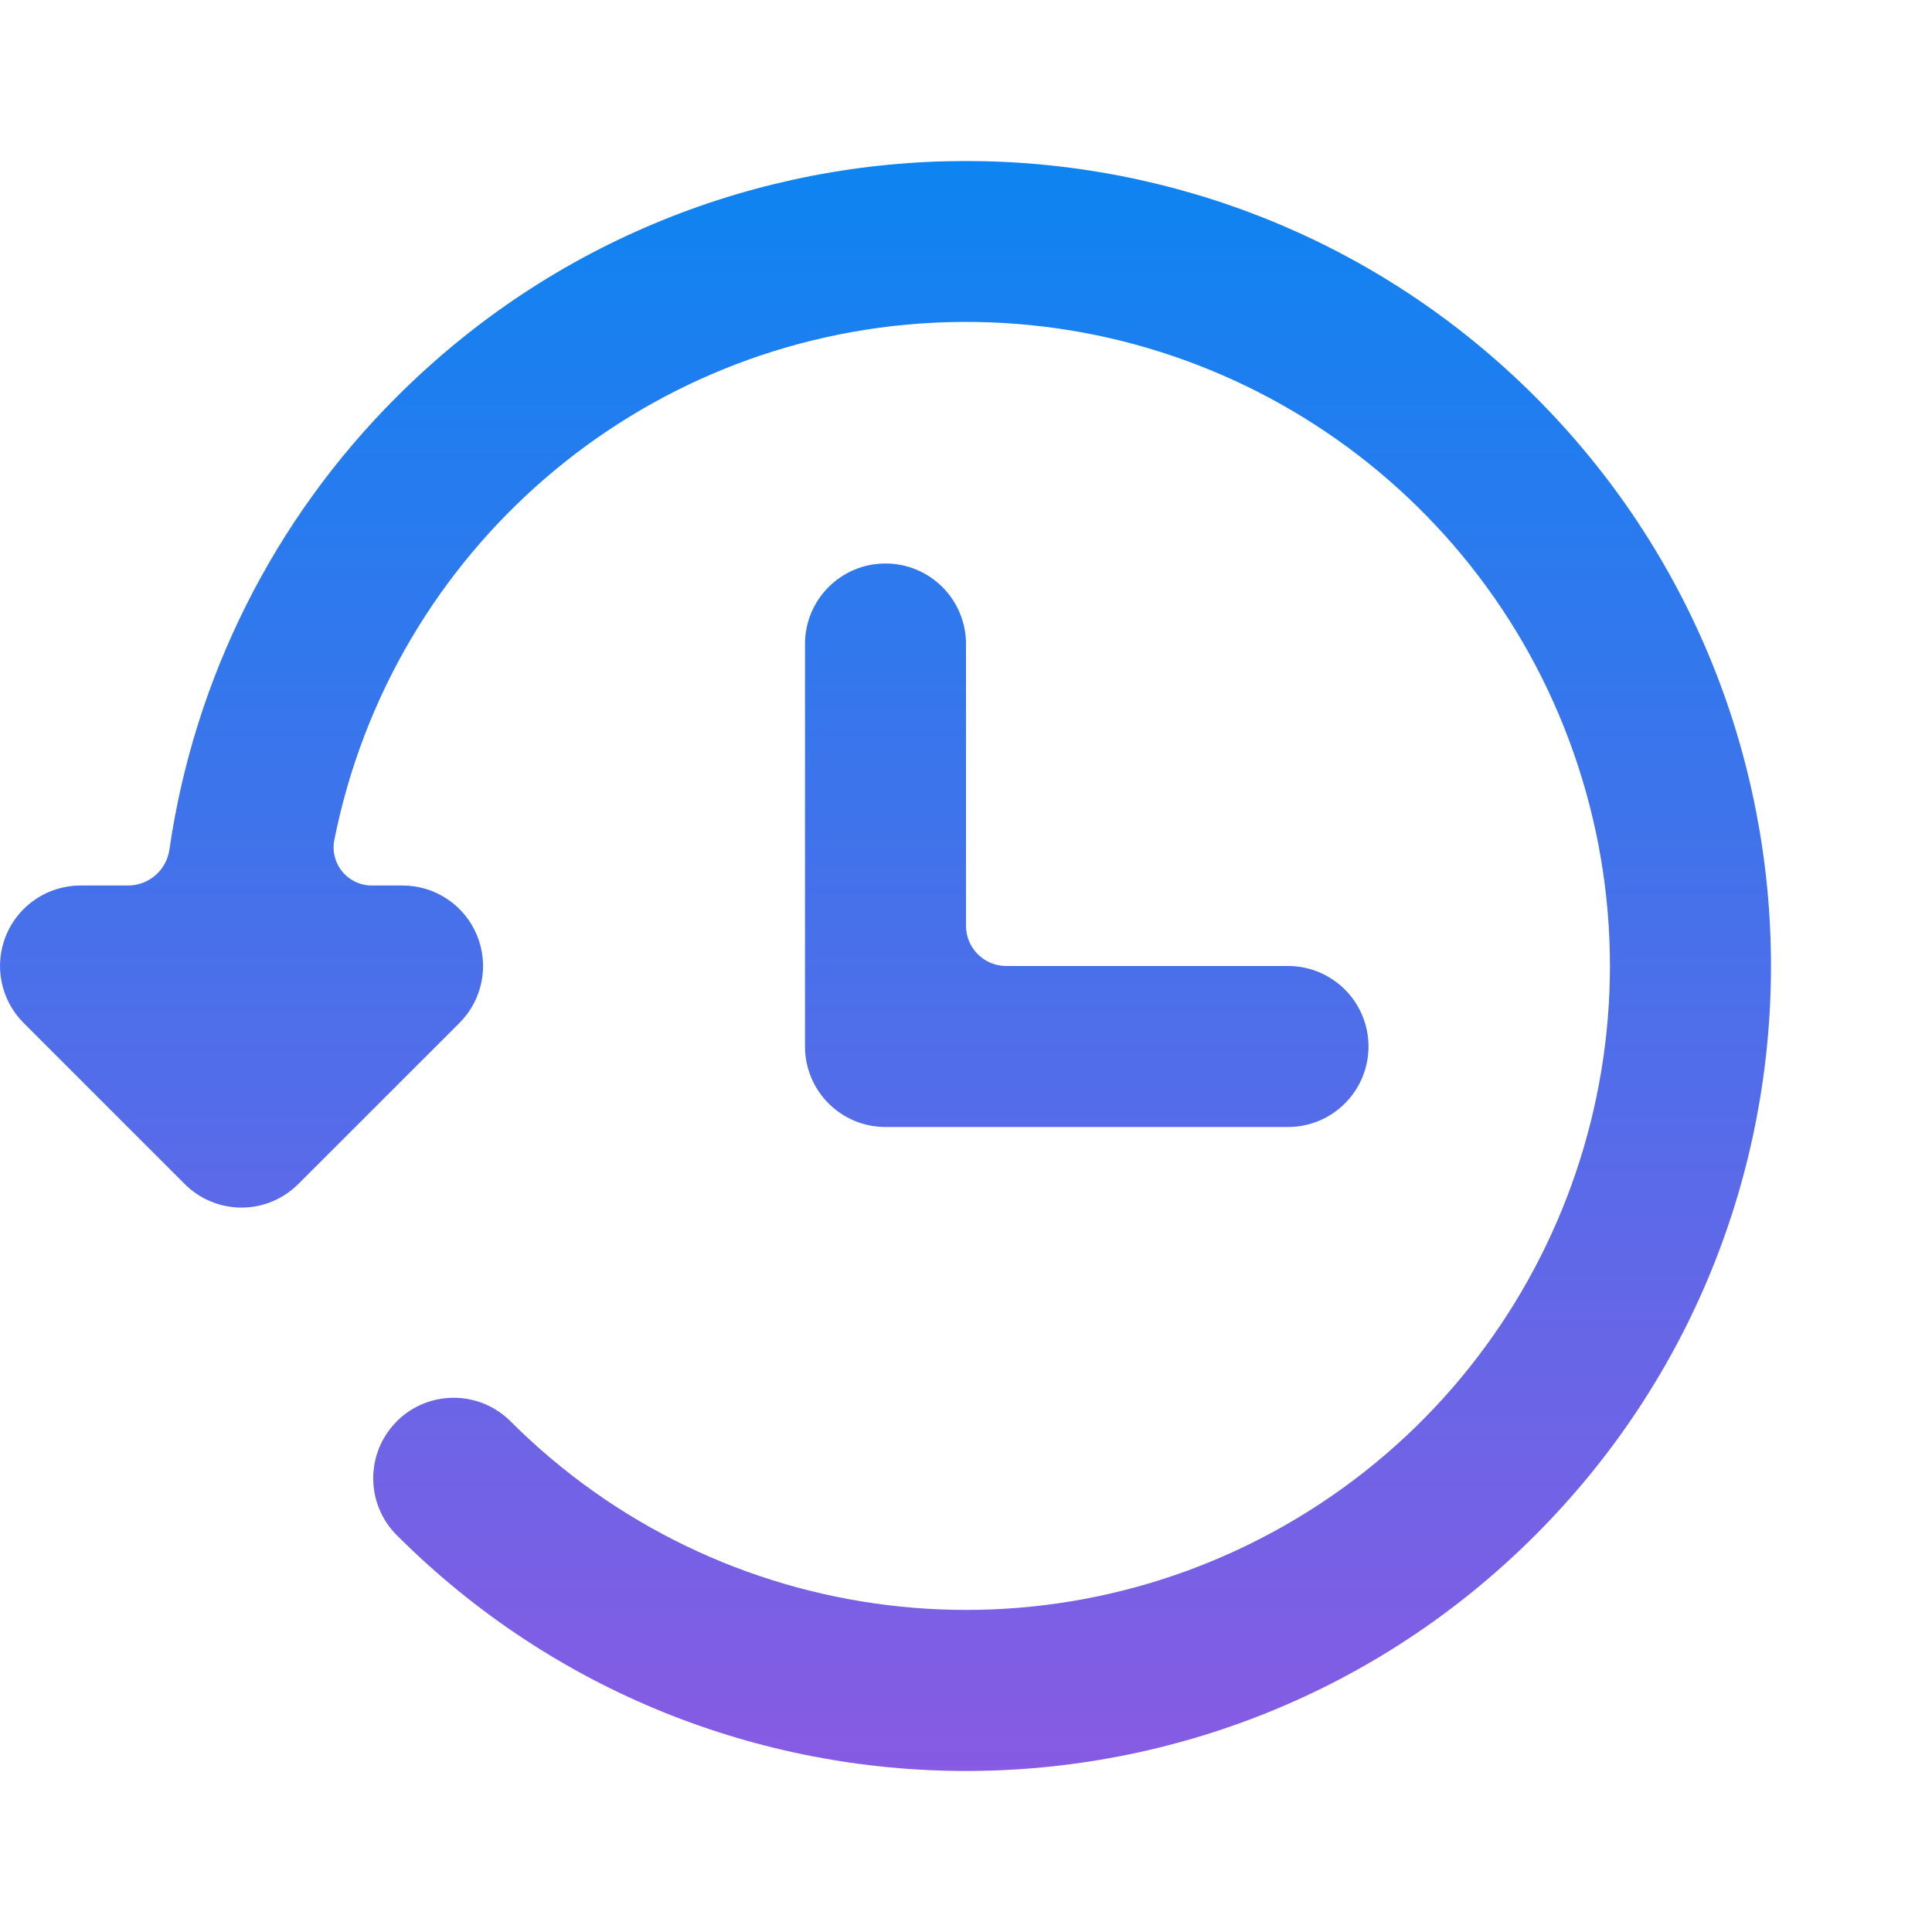
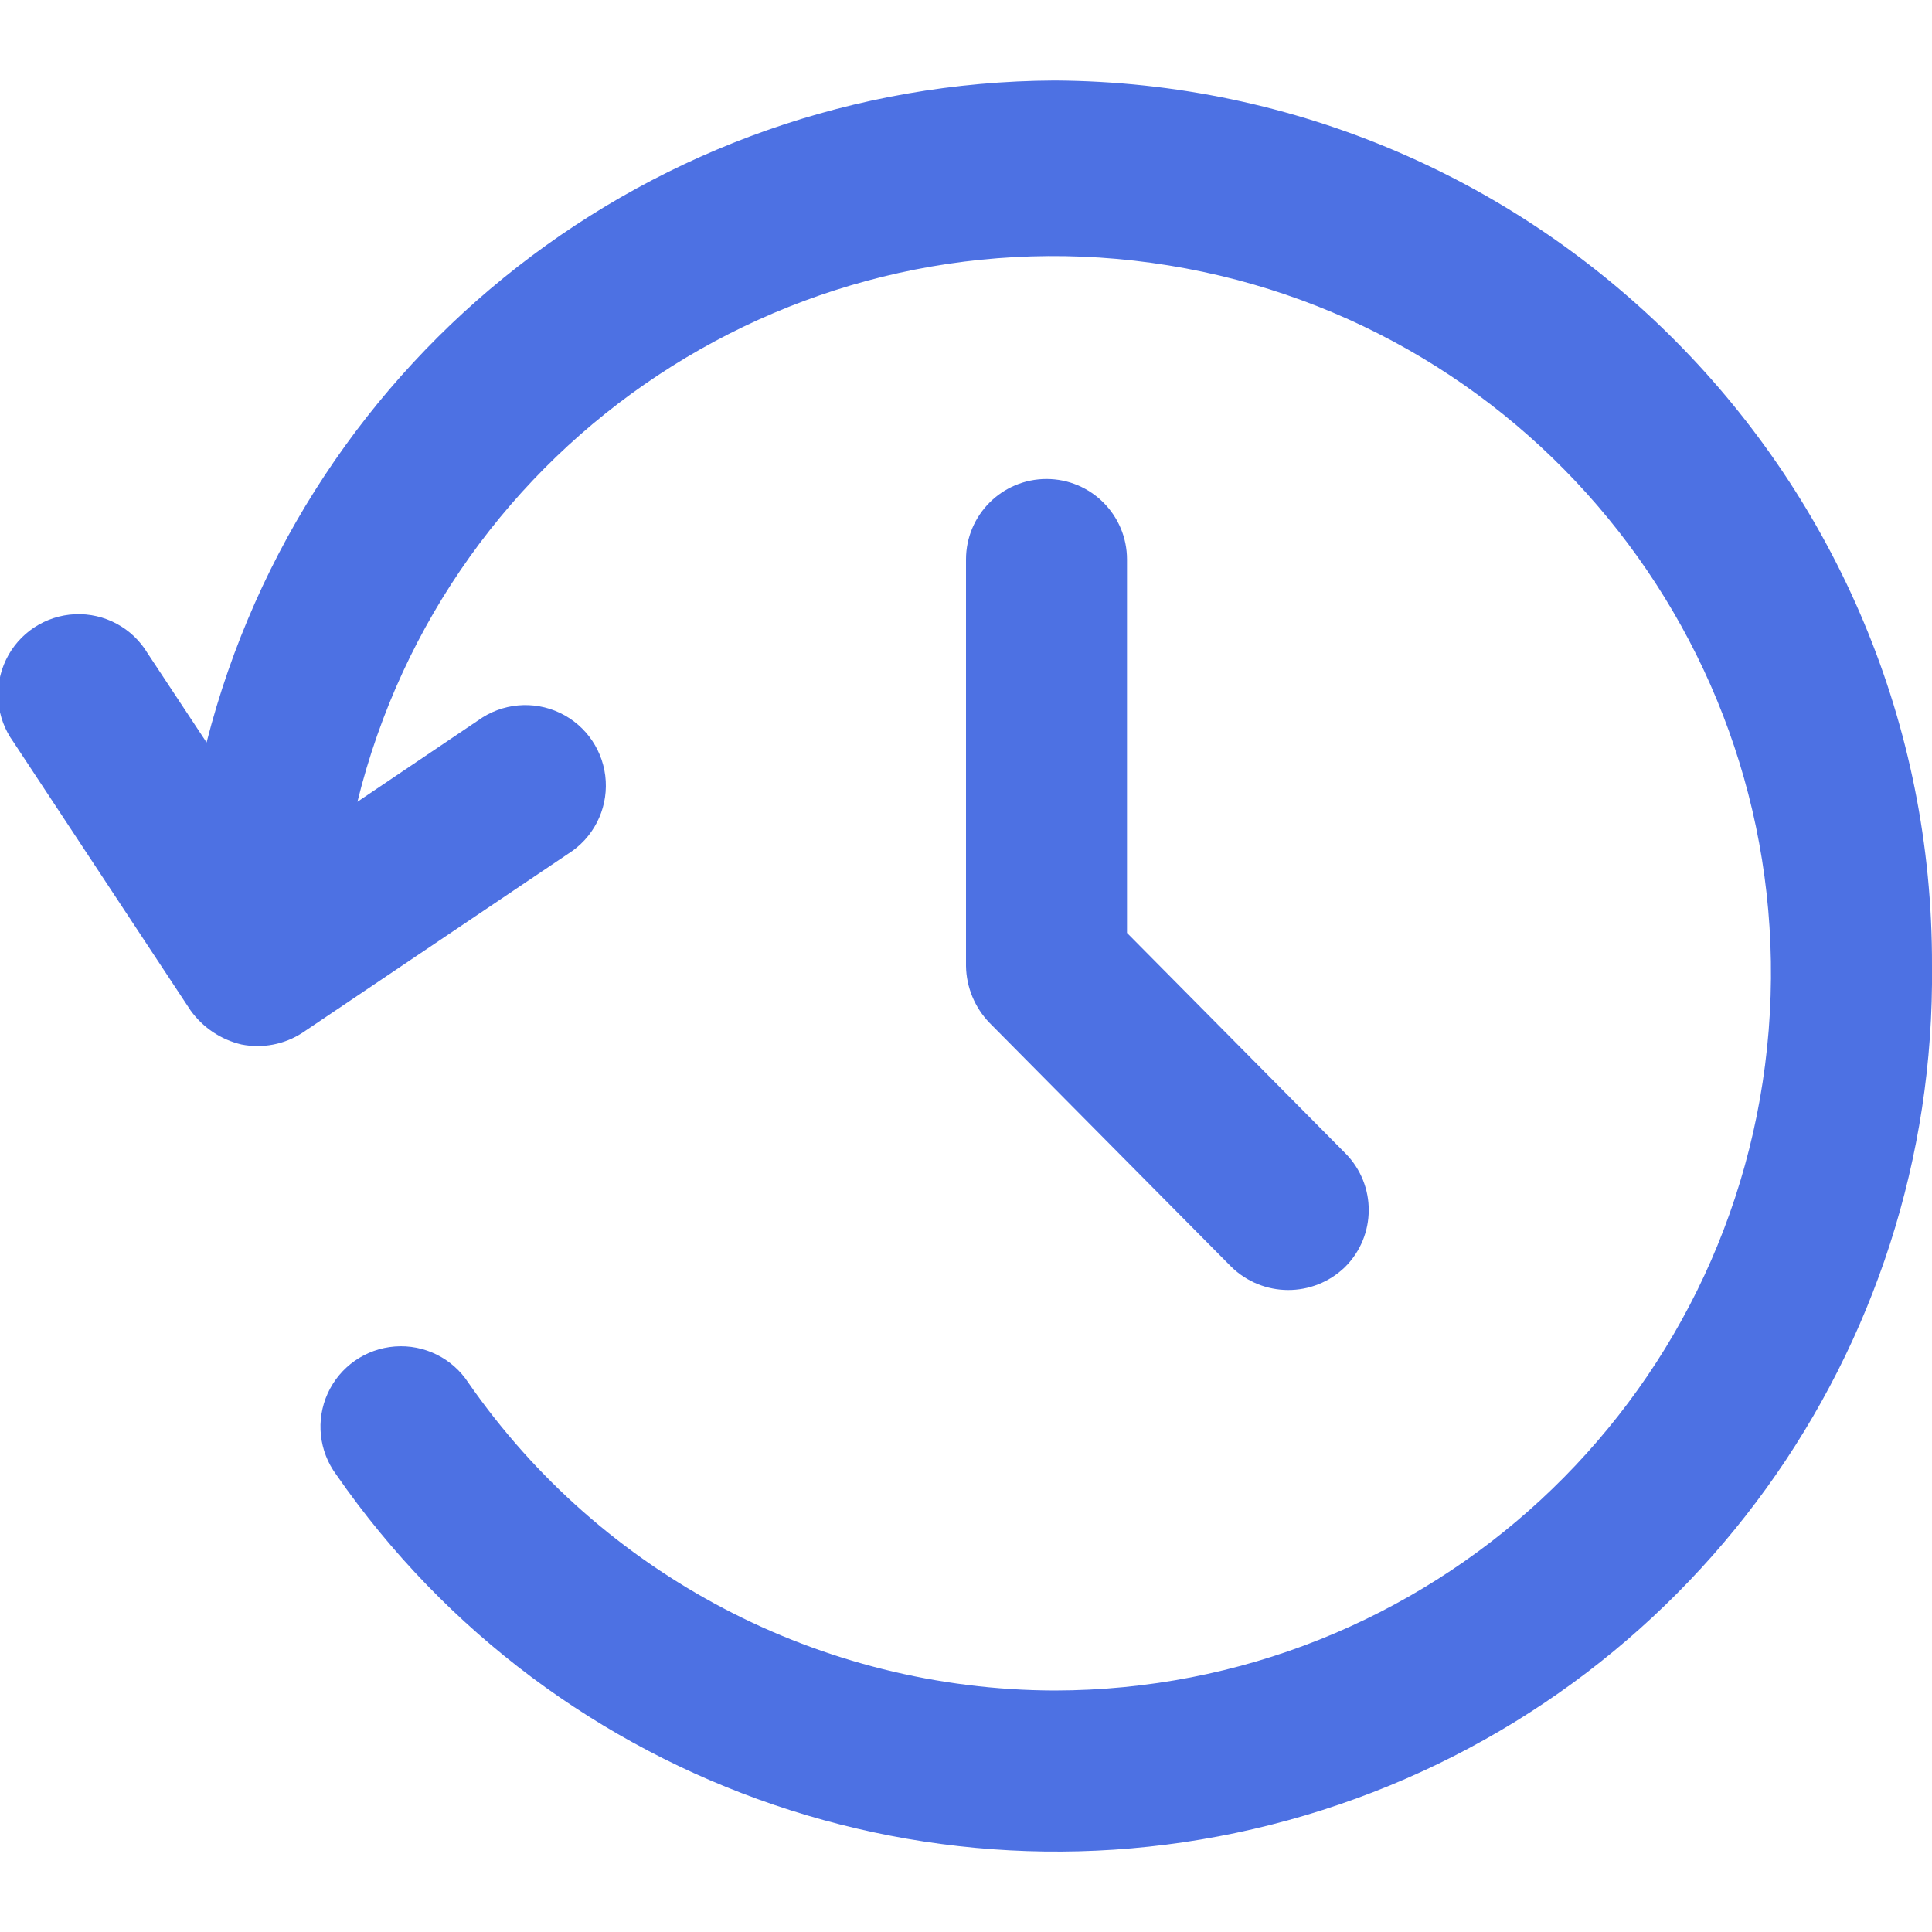
<svg xmlns="http://www.w3.org/2000/svg" version="1.1" width="18" height="18" x="0" y="0" viewBox="0 0 24 24" style="enable-background:new 0 0 512 512" xml:space="preserve" class="">
-   <defs>
-     <linearGradient id="a" x1="11" x2="11" y1="2" y2="22" gradientUnits="userSpaceOnUse">
-       <stop offset="0" stop-color="#0d84f1" />
-       <stop offset="1" stop-color="#875be3" />
-     </linearGradient>
-   </defs>
  <g>
-     <linearGradient id="a" x1="11" x2="11" y1="2" y2="22" gradientUnits="userSpaceOnUse">
-       <stop offset="0" stop-color="#0d84f1" />
-       <stop offset="1" stop-color="#875be3" />
-     </linearGradient>
-     <path fill="url(&quot;#a&quot;)" fill-rule="evenodd" d="M4.929 17.657a1 1 0 0 0 0 1.414c3.905 3.905 10.237 3.905 14.142 0 3.905-3.905 3.905-10.237 0-14.142-3.905-3.905-10.237-3.905-14.142 0a9.959 9.959 0 0 0-2.824 5.622.519.519 0 0 1-.508.449H1a1 1 0 0 0-.707 1.707l2 2 .002.002a.997.997 0 0 0 1.413-.003l2-1.999A1 1 0 0 0 5 11h-.371a.474.474 0 0 1-.477-.56 8 8 0 1 1 2.19 7.216 1 1 0 0 0-1.413 0zM10 8a1 1 0 1 1 2 0v3.5a.5.5 0 0 0 .5.5H16a1 1 0 1 1 0 2h-5a1 1 0 0 1-1-1z" clip-rule="evenodd" data-original="url(#a)" class="" />
+     <path d="M13.1 1A10.927 10.927 0 0 0 2.566 9.223l-.732-1.107a1 1 0 1 0-1.668 1.1l2.2 3.334a1.084 1.084 0 0 0 .634.425 1.024 1.024 0 0 0 .756-.145l3.3-2.223a1 1 0 1 0-1.115-1.659L4.44 9.96A8.909 8.909 0 1 1 13.1 21a8.892 8.892 0 0 1-7.281-3.822 1 1 0 1 0-1.64 1.143A10.881 10.881 0 0 0 24 12 10.963 10.963 0 0 0 13.1 1z" fill="#4D71E3" data-original="#000000" opacity="1" class="" />
+     <path d="M13 5.95a1 1 0 0 0-1 1V12a1.04 1.04 0 0 0 .293.707l3 3.027a1.013 1.013 0 0 0 1.414.007 1 1 0 0 0 .006-1.414L14 11.589V6.95a1 1 0 0 0-1-1z" fill="#4D71E3" data-original="#000000" opacity="1" class="" />
  </g>
</svg>
